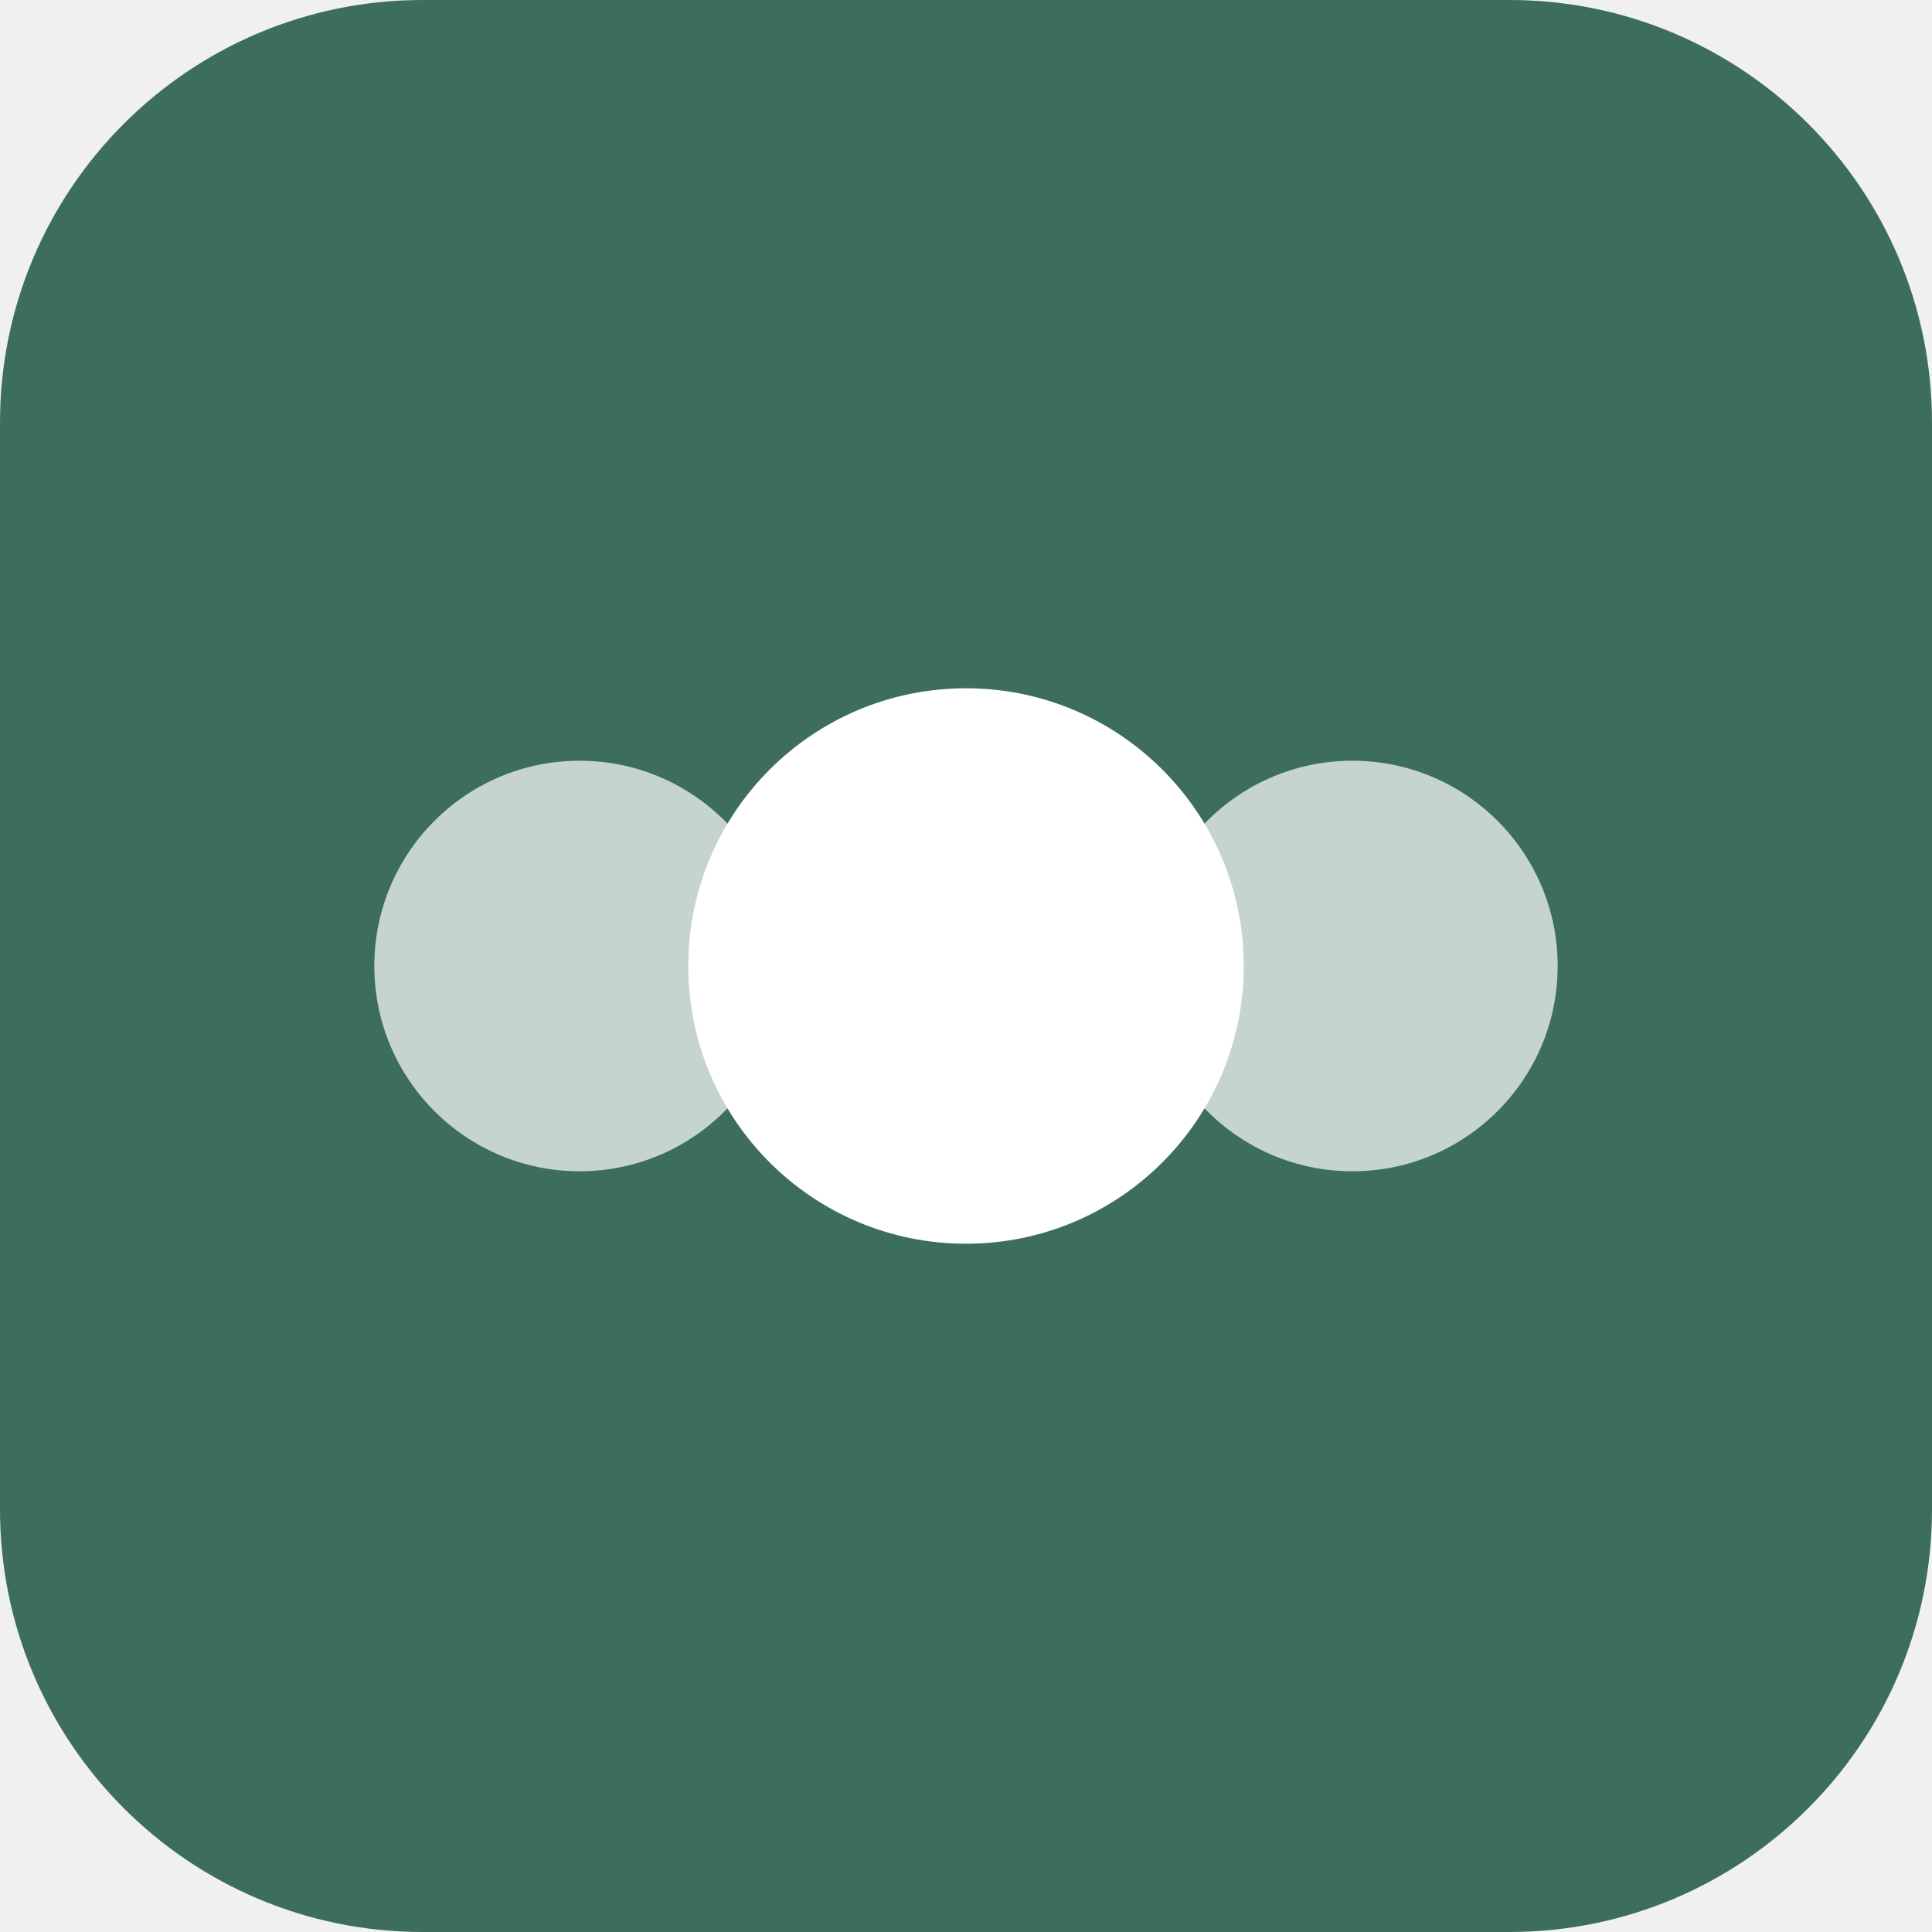
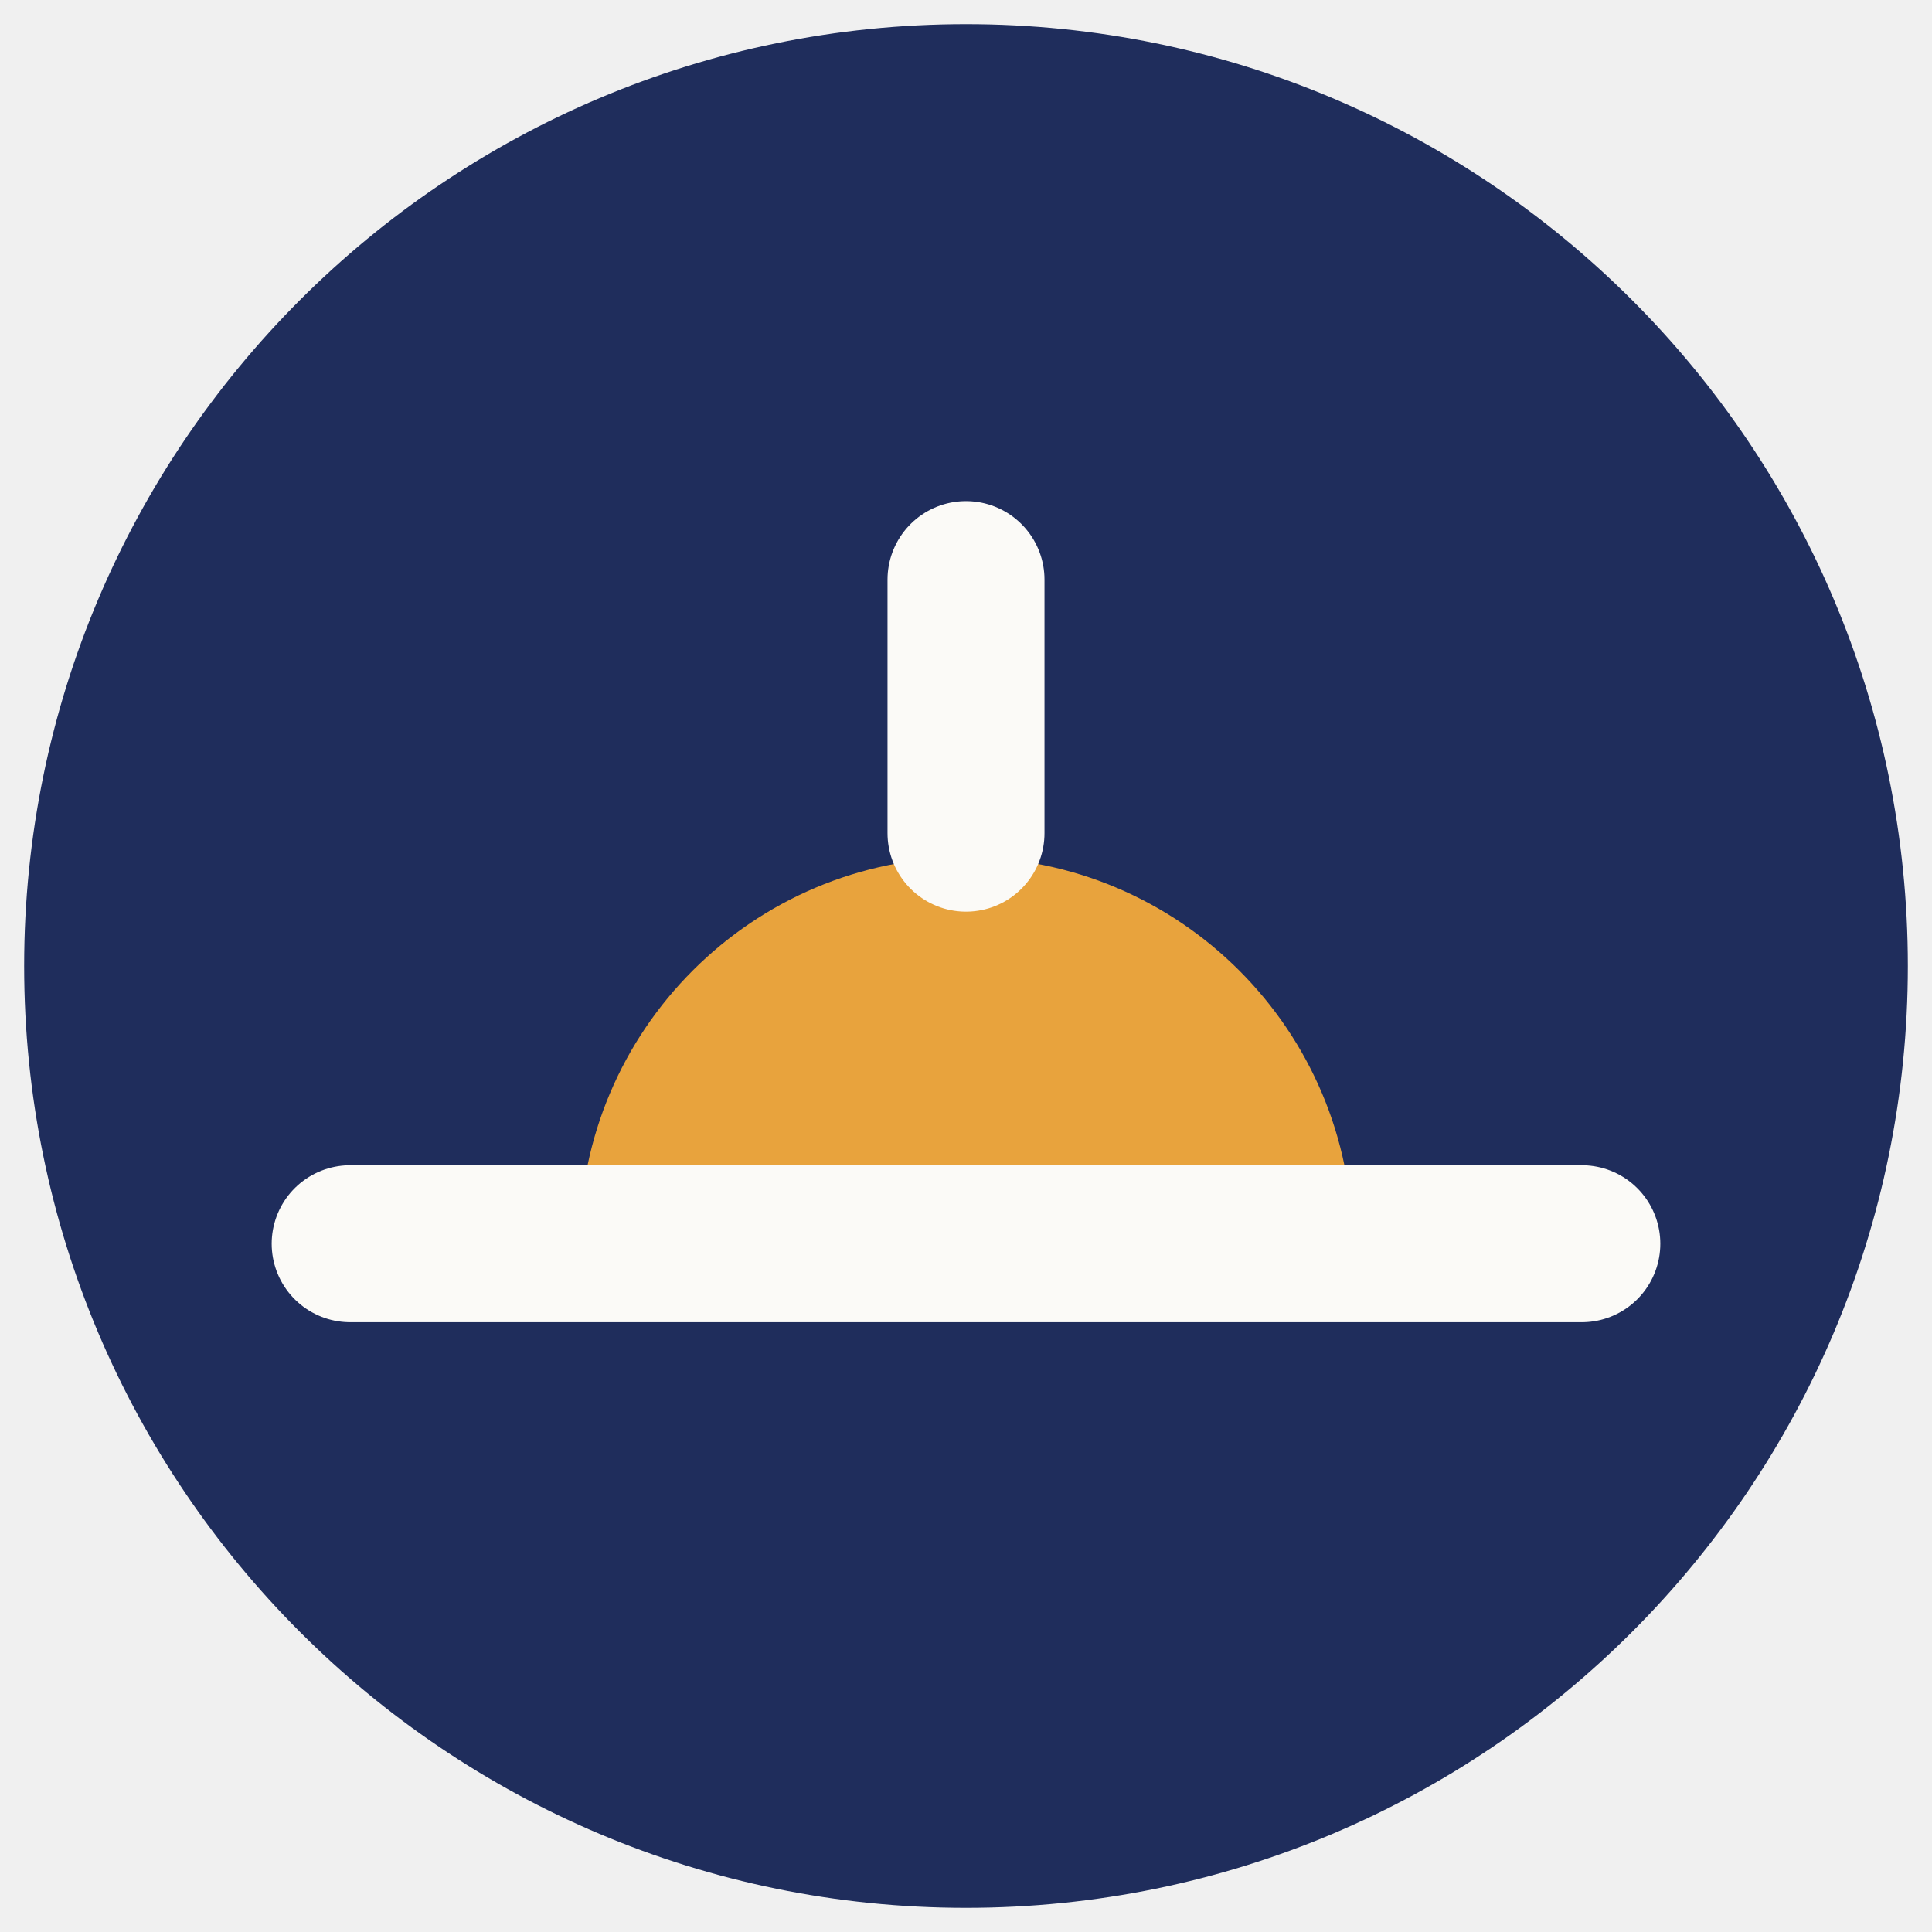
- <svg xmlns="http://www.w3.org/2000/svg" viewBox="0 0 32 32">
-   <rect width="32" height="32" rx="7" fill="#3c6e5b" />
-   <circle cx="9.6" cy="16" r="3.4" fill="#ffffff" fill-opacity="0.7" />
-   <circle cx="16" cy="16" r="4.6" fill="#ffffff" />
-   <circle cx="22.4" cy="16" r="3.4" fill="#ffffff" fill-opacity="0.7" />
+ <svg xmlns="http://www.w3.org/2000/svg" viewBox="0 0 320 320">
+   <circle cx="160" cy="160" r="156" fill="#1F2D5C" />
+   <path d="M96,206 A64,64 0 0 1 224,206 Z" fill="#E8A33D" />
+   <g stroke="#FBFAF7" stroke-width="26" stroke-linecap="round">
+     <line x1="160" y1="138" x2="160" y2="96" />
+     <line x1="58" y1="206" x2="262" y2="206" />
+   </g>
</svg>
